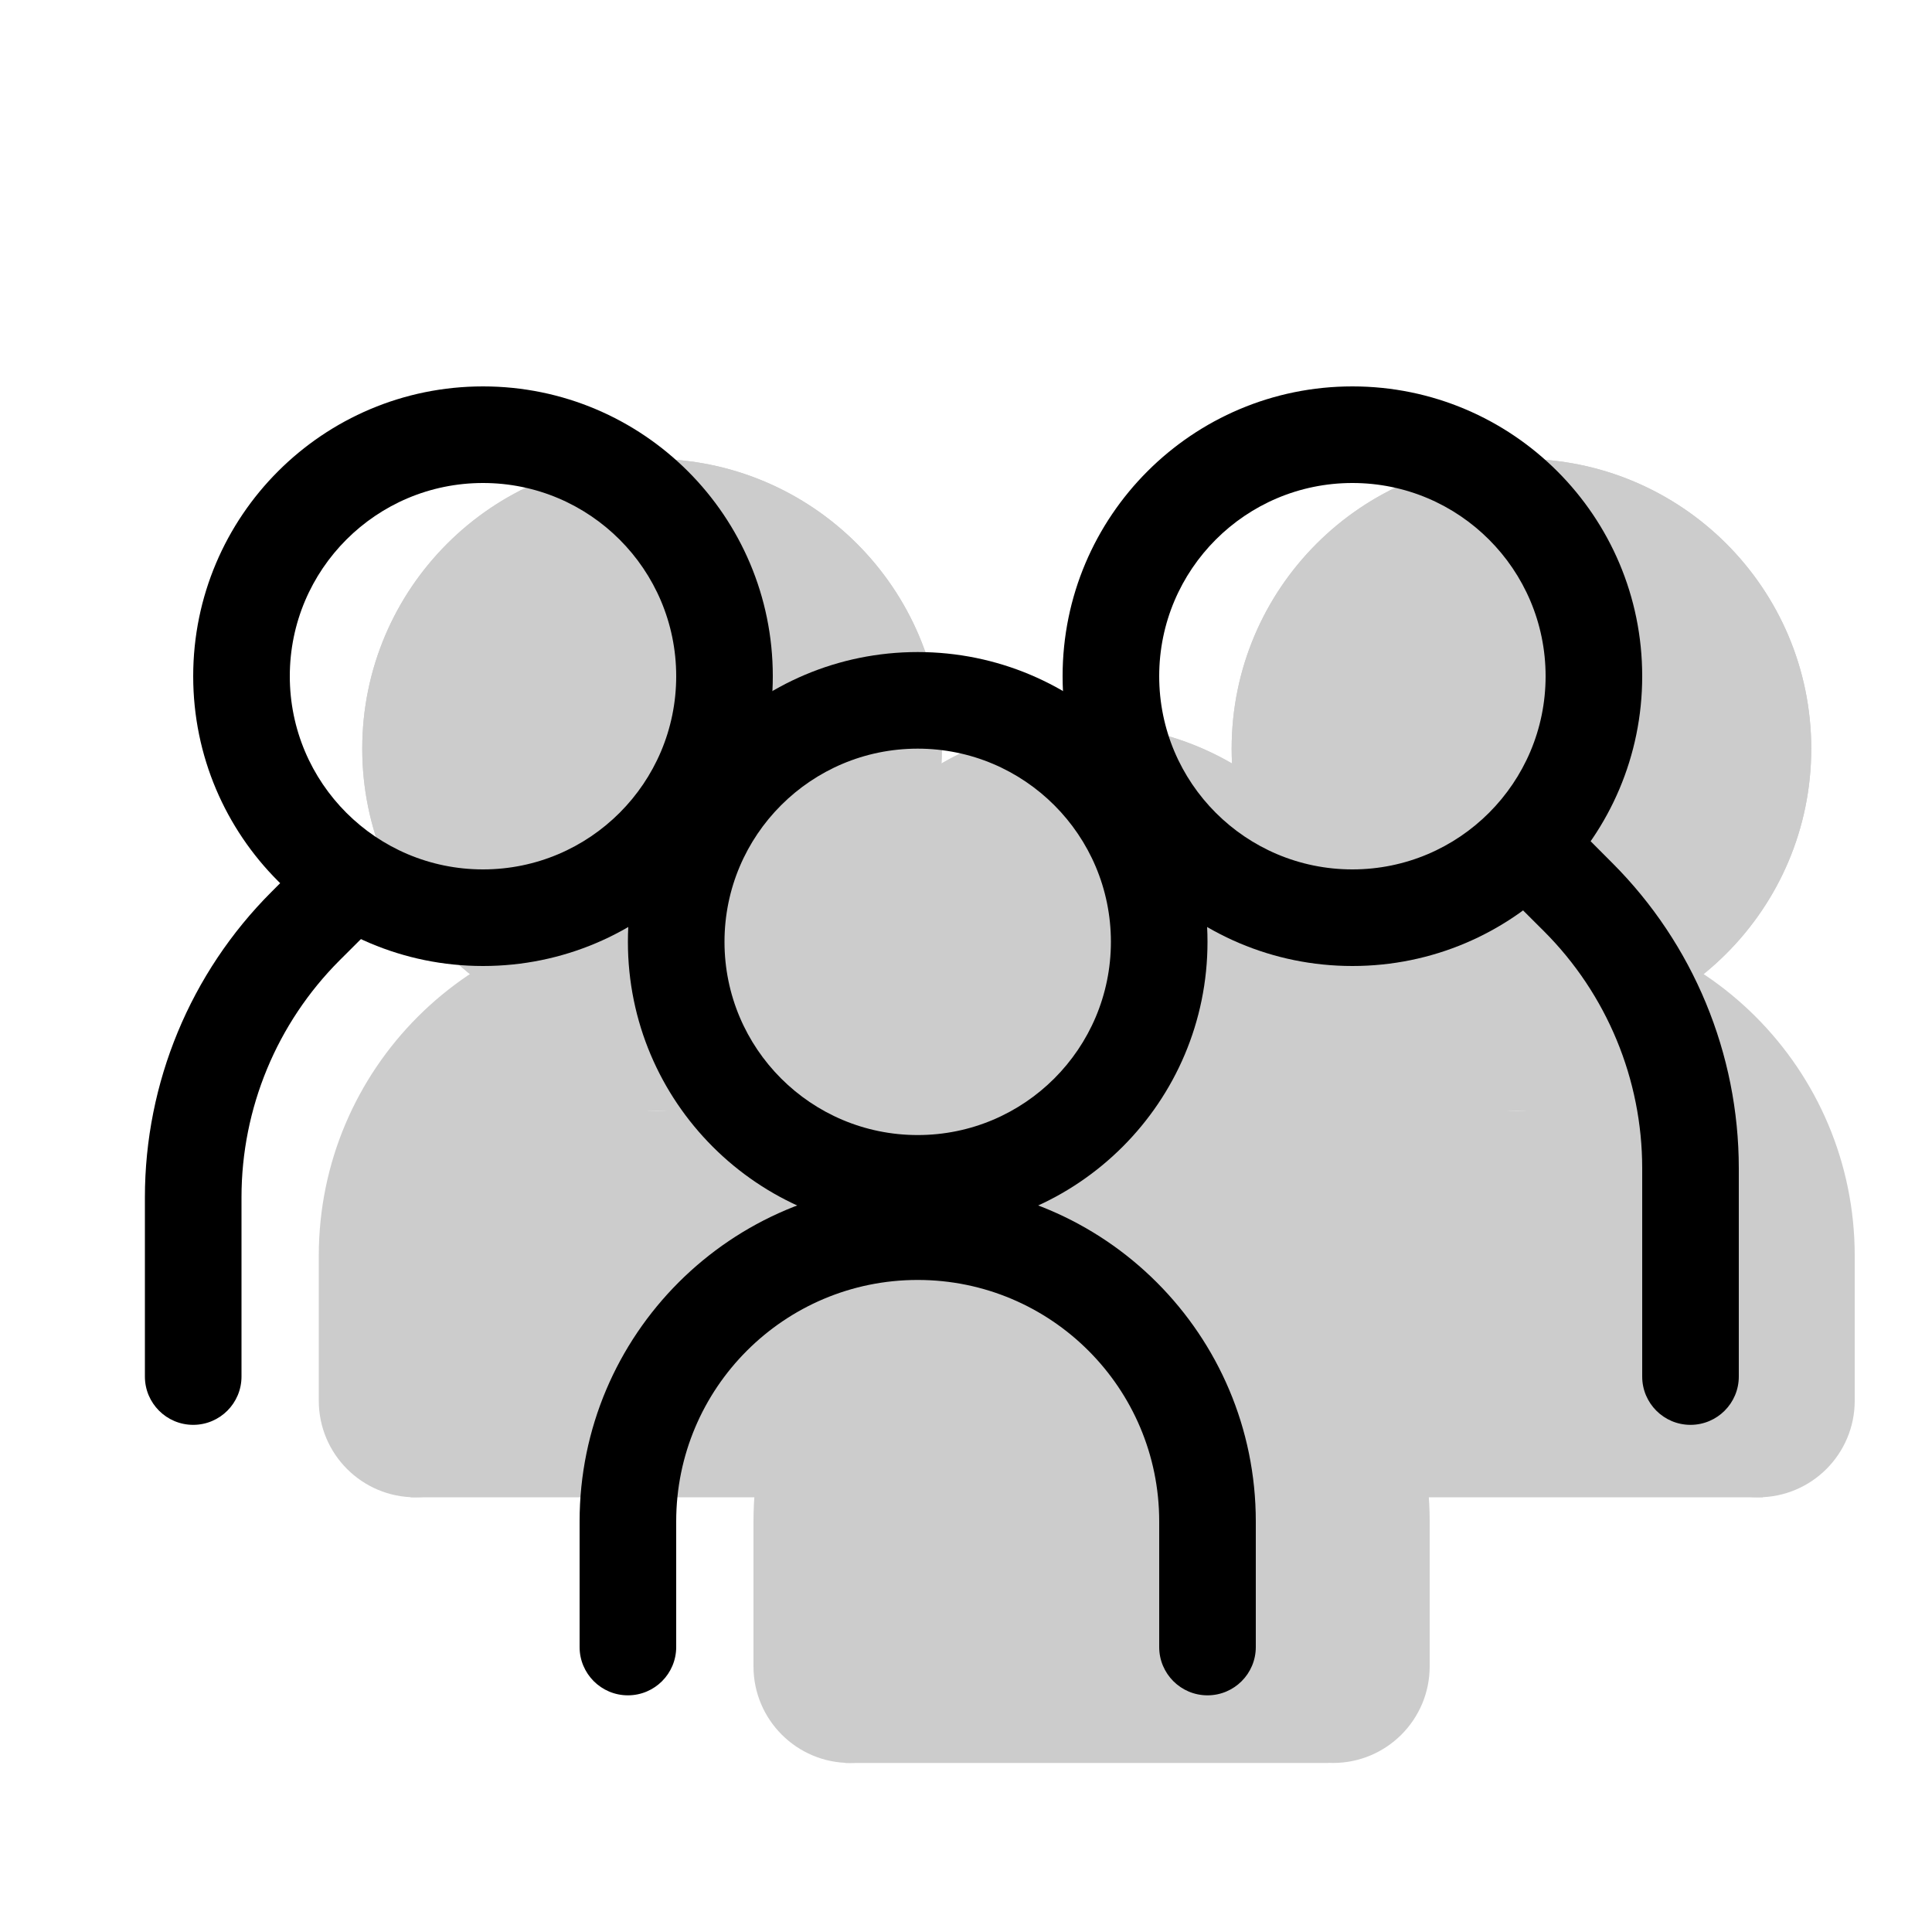
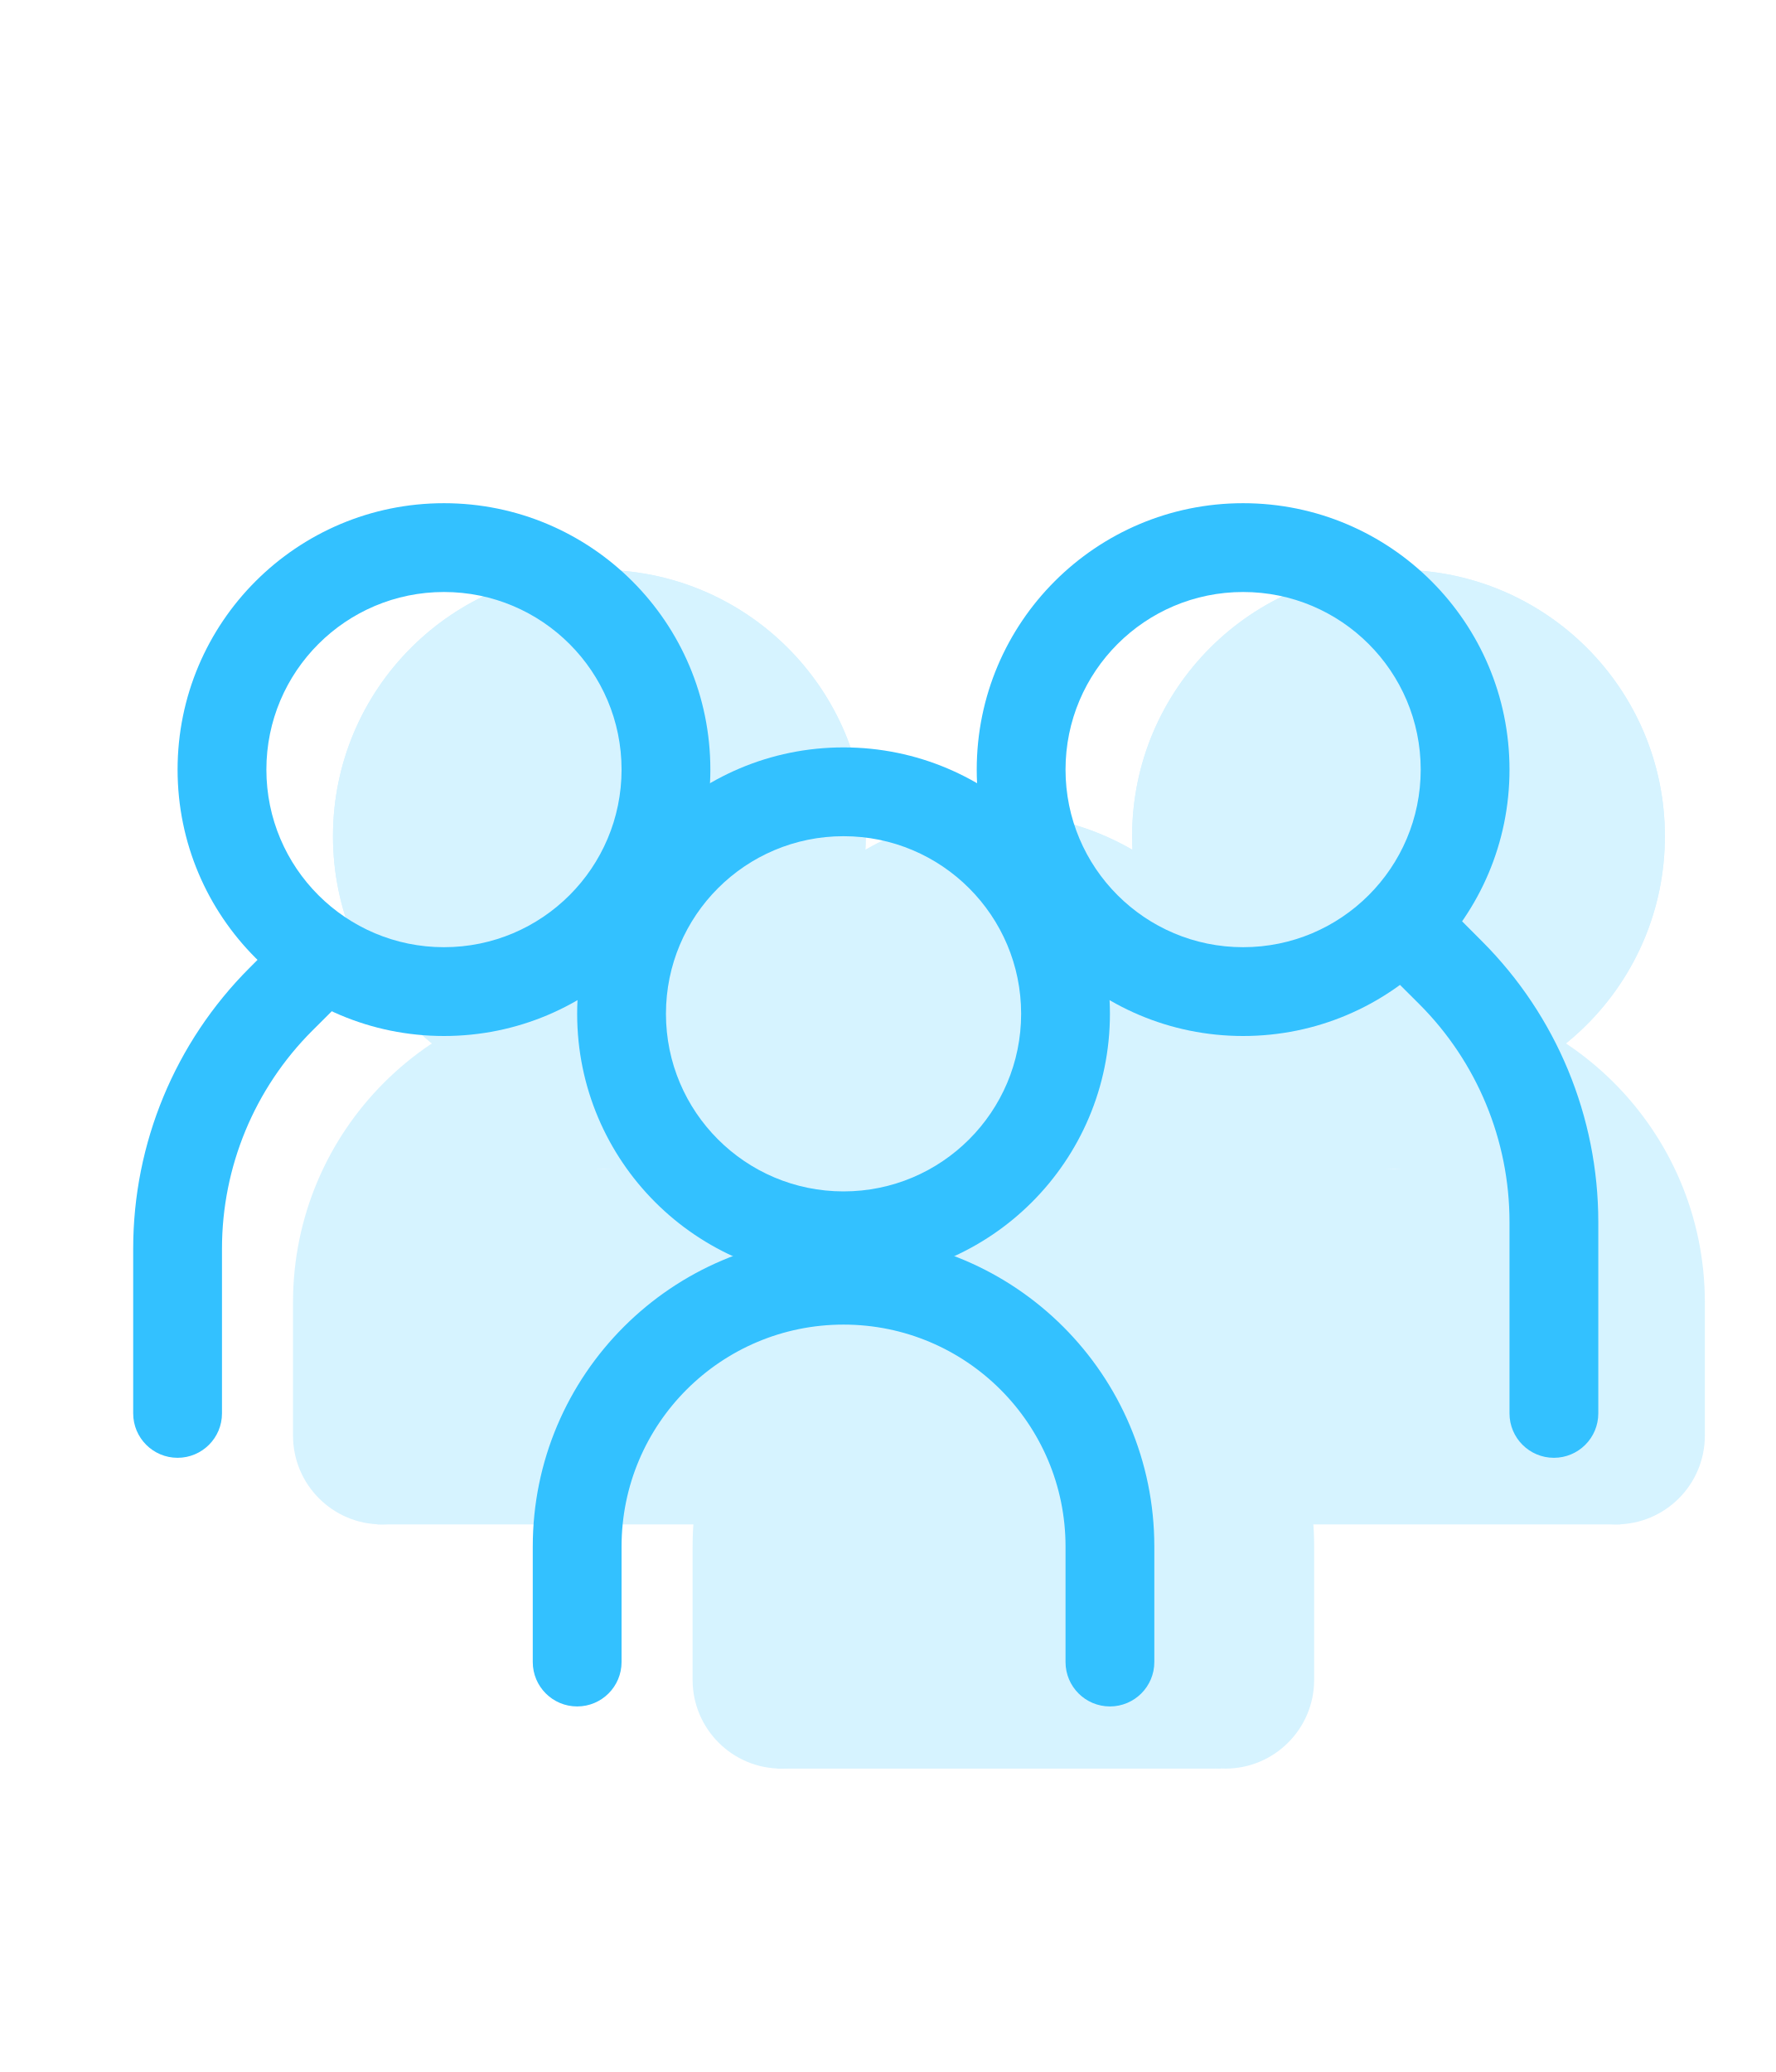
- <svg xmlns="http://www.w3.org/2000/svg" width="20" height="20" viewBox="0 0 20 20">
-   <g fill="33c1ff">
+ <svg xmlns="http://www.w3.org/2000/svg" width="60" height="70" viewBox="0 0 20 20">
+   <g fill="#33C1FF">
    <g opacity="0.2">
      <path d="M9.75 7.75a3 3 0 1 1-6 0a3 3 0 0 1 6 0" />
      <path fill-rule="evenodd" d="M6.75 8.75a1 1 0 1 0 0-2a1 1 0 0 0 0 2m0 2a3 3 0 1 0 0-6a3 3 0 0 0 0 6" clip-rule="evenodd" />
      <path fill-rule="evenodd" d="M6.8 11.5A1.5 1.5 0 0 0 5.3 13v1.5a1 1 0 0 1-2 0V13a3.5 3.5 0 0 1 7 0v.5a1 1 0 1 1-2 0V13a1.5 1.5 0 0 0-1.5-1.5" clip-rule="evenodd" />
      <path d="M12.75 7.75a3 3 0 1 0 6 0a3 3 0 0 0-6 0" />
      <path fill-rule="evenodd" d="M15.75 8.75a1 1 0 1 1 0-2a1 1 0 0 1 0 2m0 2a3 3 0 1 1 0-6a3 3 0 0 1 0 6" clip-rule="evenodd" />
      <path fill-rule="evenodd" d="M15.7 11.5a1.5 1.5 0 0 1 1.5 1.5v1.5a1 1 0 1 0 2 0V13a3.5 3.5 0 0 0-7 0v.5a1 1 0 1 0 2 0V13a1.5 1.5 0 0 1 1.5-1.5" clip-rule="evenodd" />
      <path fill-rule="evenodd" d="M11.3 14.25a1.5 1.5 0 0 0-1.5 1.5v1.5a1 1 0 0 1-2 0v-1.5a3.5 3.5 0 0 1 7 0v1.5a1 1 0 1 1-2 0v-1.5a1.5 1.5 0 0 0-1.5-1.5" clip-rule="evenodd" />
      <path d="M14.25 10.5a3 3 0 1 1-6 0a3 3 0 0 1 6 0" />
      <path fill-rule="evenodd" d="M11.25 11.5a1 1 0 1 0 0-2a1 1 0 0 0 0 2m0 2a3 3 0 1 0 0-6a3 3 0 0 0 0 6" clip-rule="evenodd" />
      <path d="M4.25 11.5h5v4h-5zm9 0h5v4h-5z" />
      <path d="M9.25 13.5h4l.5 4.75h-5z" />
    </g>
    <path fill-rule="evenodd" d="M5 9a2 2 0 1 0 0-4a2 2 0 0 0 0 4m0 1a3 3 0 1 0 0-6a3 3 0 0 0 0 6" clip-rule="evenodd" />
    <path fill-rule="evenodd" d="M3.854 8.896a.5.5 0 0 1 0 .708l-.338.337A3.47 3.47 0 0 0 2.5 12.394v1.856a.5.5 0 1 1-1 0v-1.856a4.47 4.47 0 0 1 1.309-3.16l.337-.338a.5.5 0 0 1 .708 0m11.792-.3a.5.5 0 0 0 0 .708l.338.337A3.47 3.47 0 0 1 17 12.094v2.156a.5.5 0 0 0 1 0v-2.156a4.47 4.47 0 0 0-1.309-3.16l-.337-.338a.5.5 0 0 0-.708 0" clip-rule="evenodd" />
    <path fill-rule="evenodd" d="M14 9a2 2 0 1 1 0-4a2 2 0 0 1 0 4m0 1a3 3 0 1 1 0-6a3 3 0 0 1 0 6m-4.5 3.25a2.5 2.5 0 0 0-2.5 2.5v1.3a.5.5 0 0 1-1 0v-1.3a3.5 3.5 0 0 1 7 0v1.3a.5.5 0 1 1-1 0v-1.3a2.5 2.5 0 0 0-2.5-2.5" clip-rule="evenodd" />
    <path fill-rule="evenodd" d="M9.5 11.75a2 2 0 1 0 0-4a2 2 0 0 0 0 4m0 1a3 3 0 1 0 0-6a3 3 0 0 0 0 6" clip-rule="evenodd" />
  </g>
</svg>
